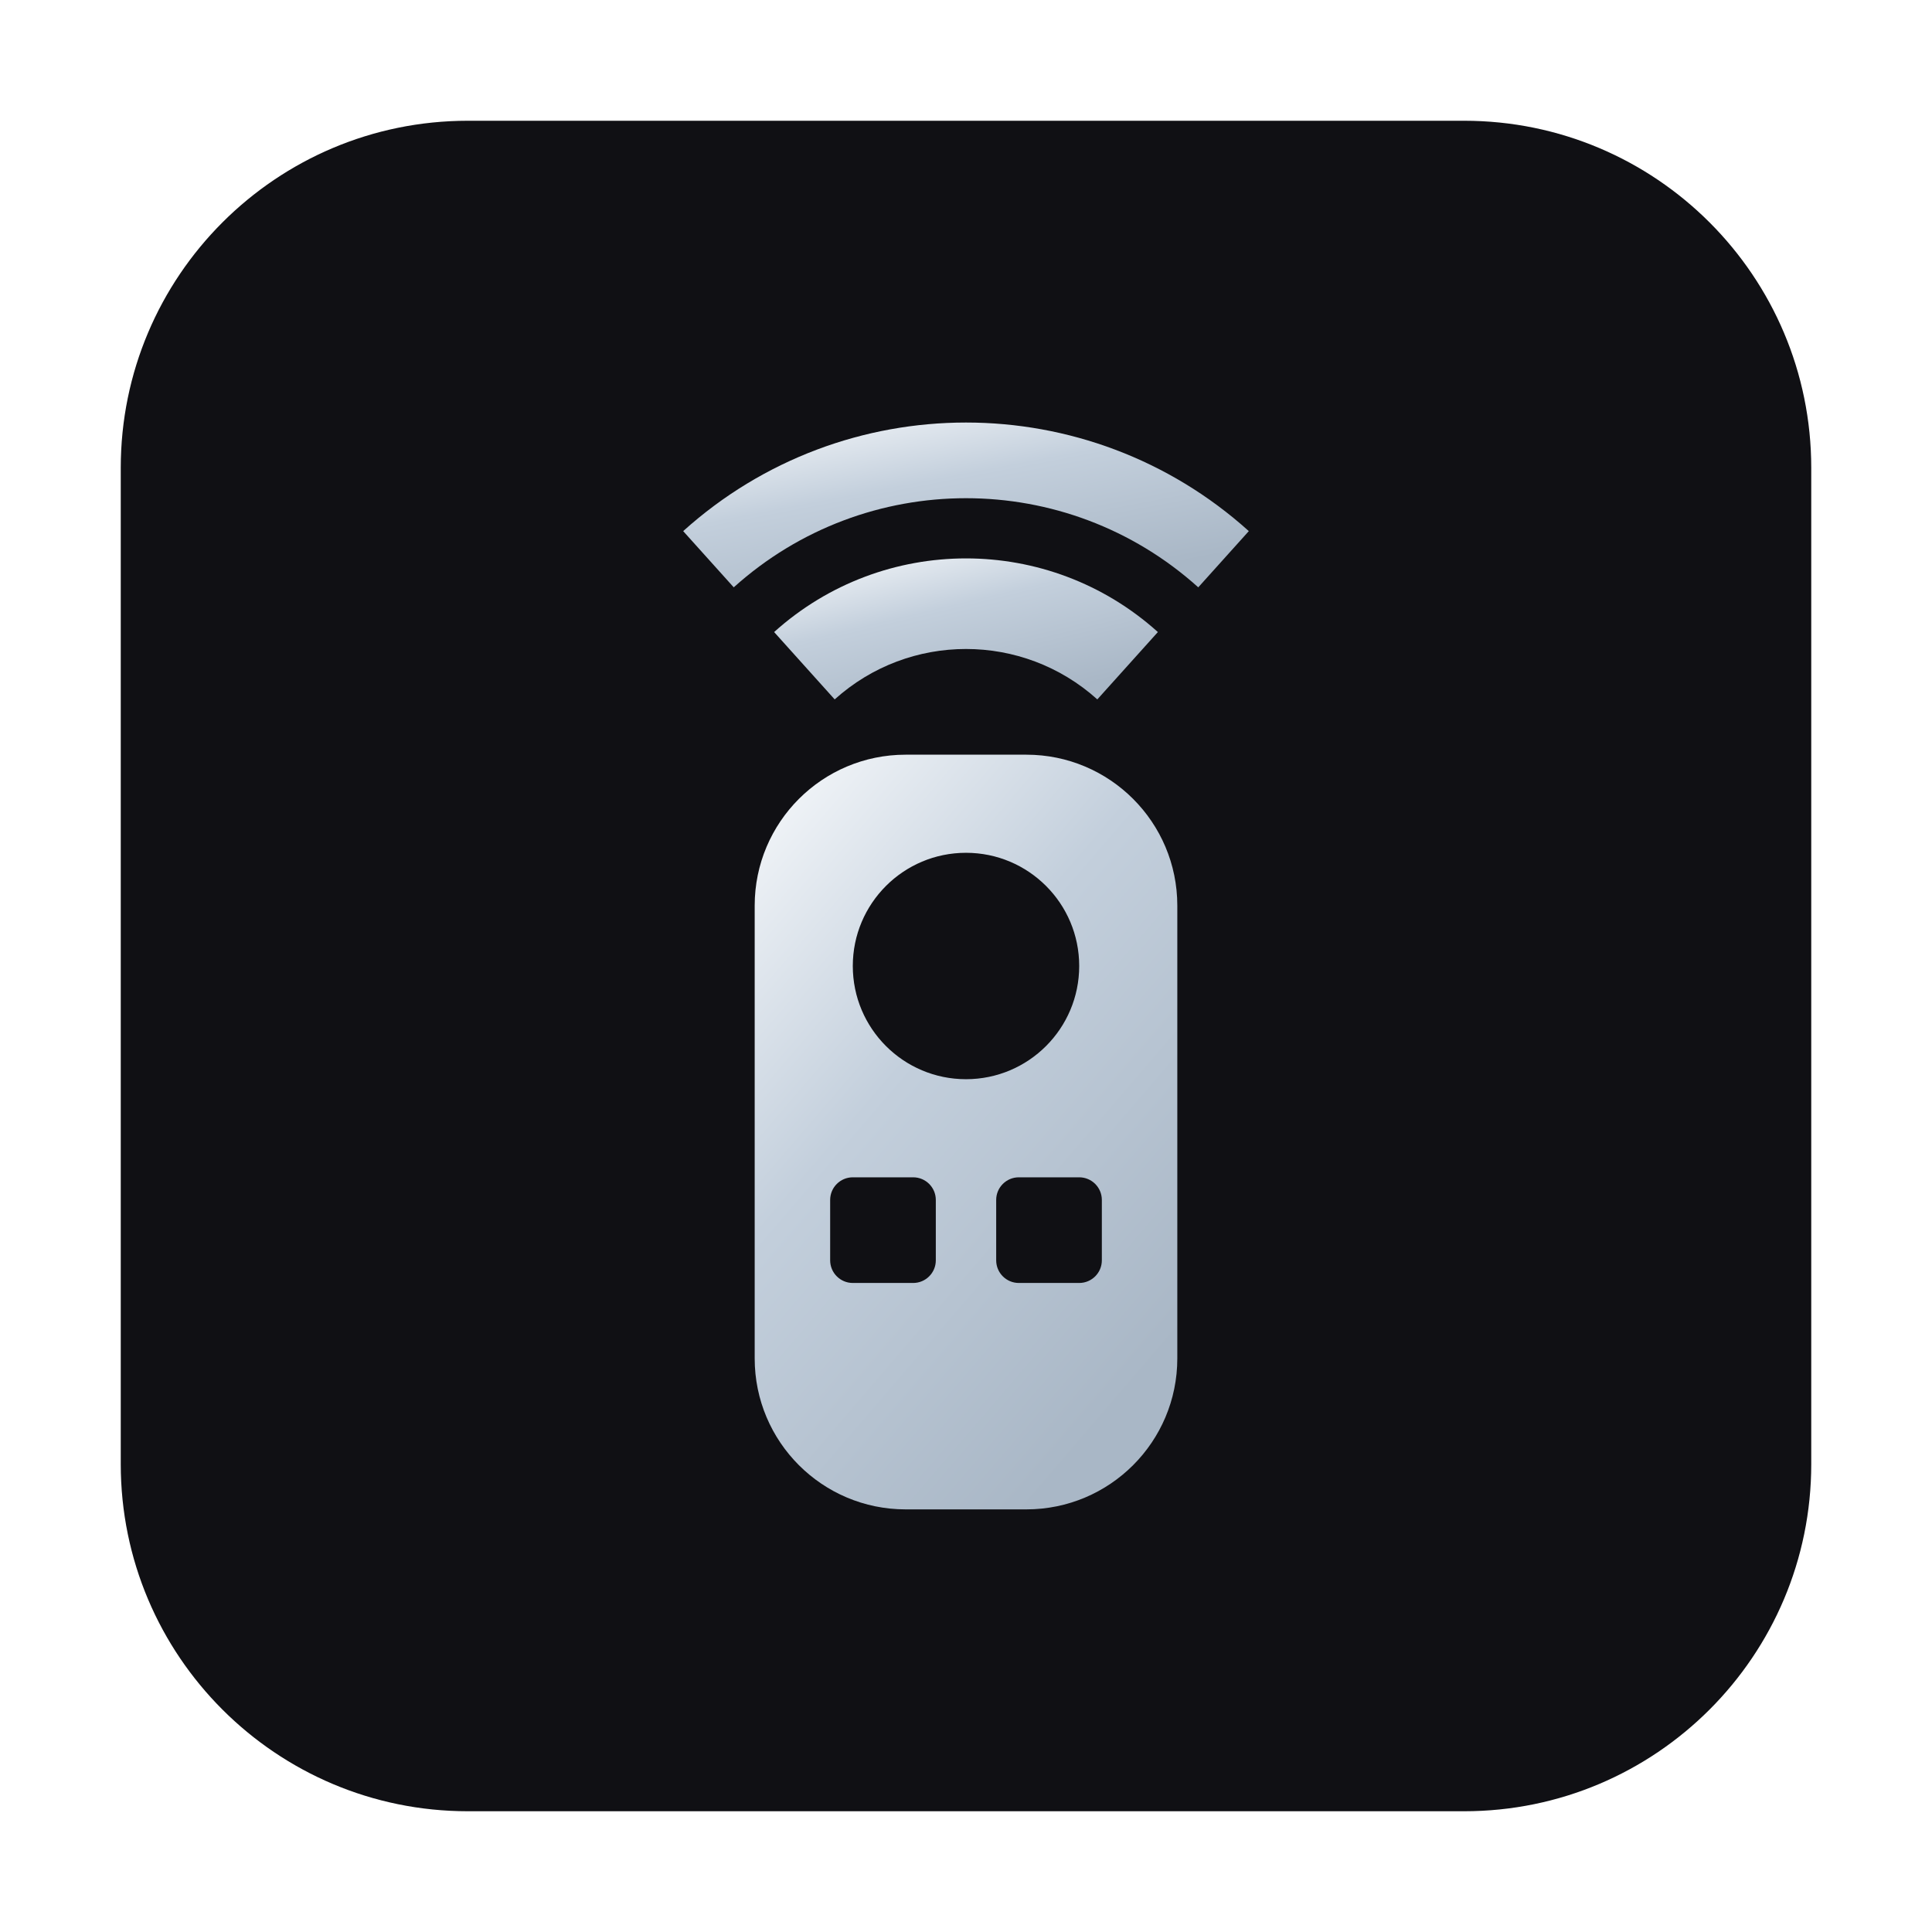
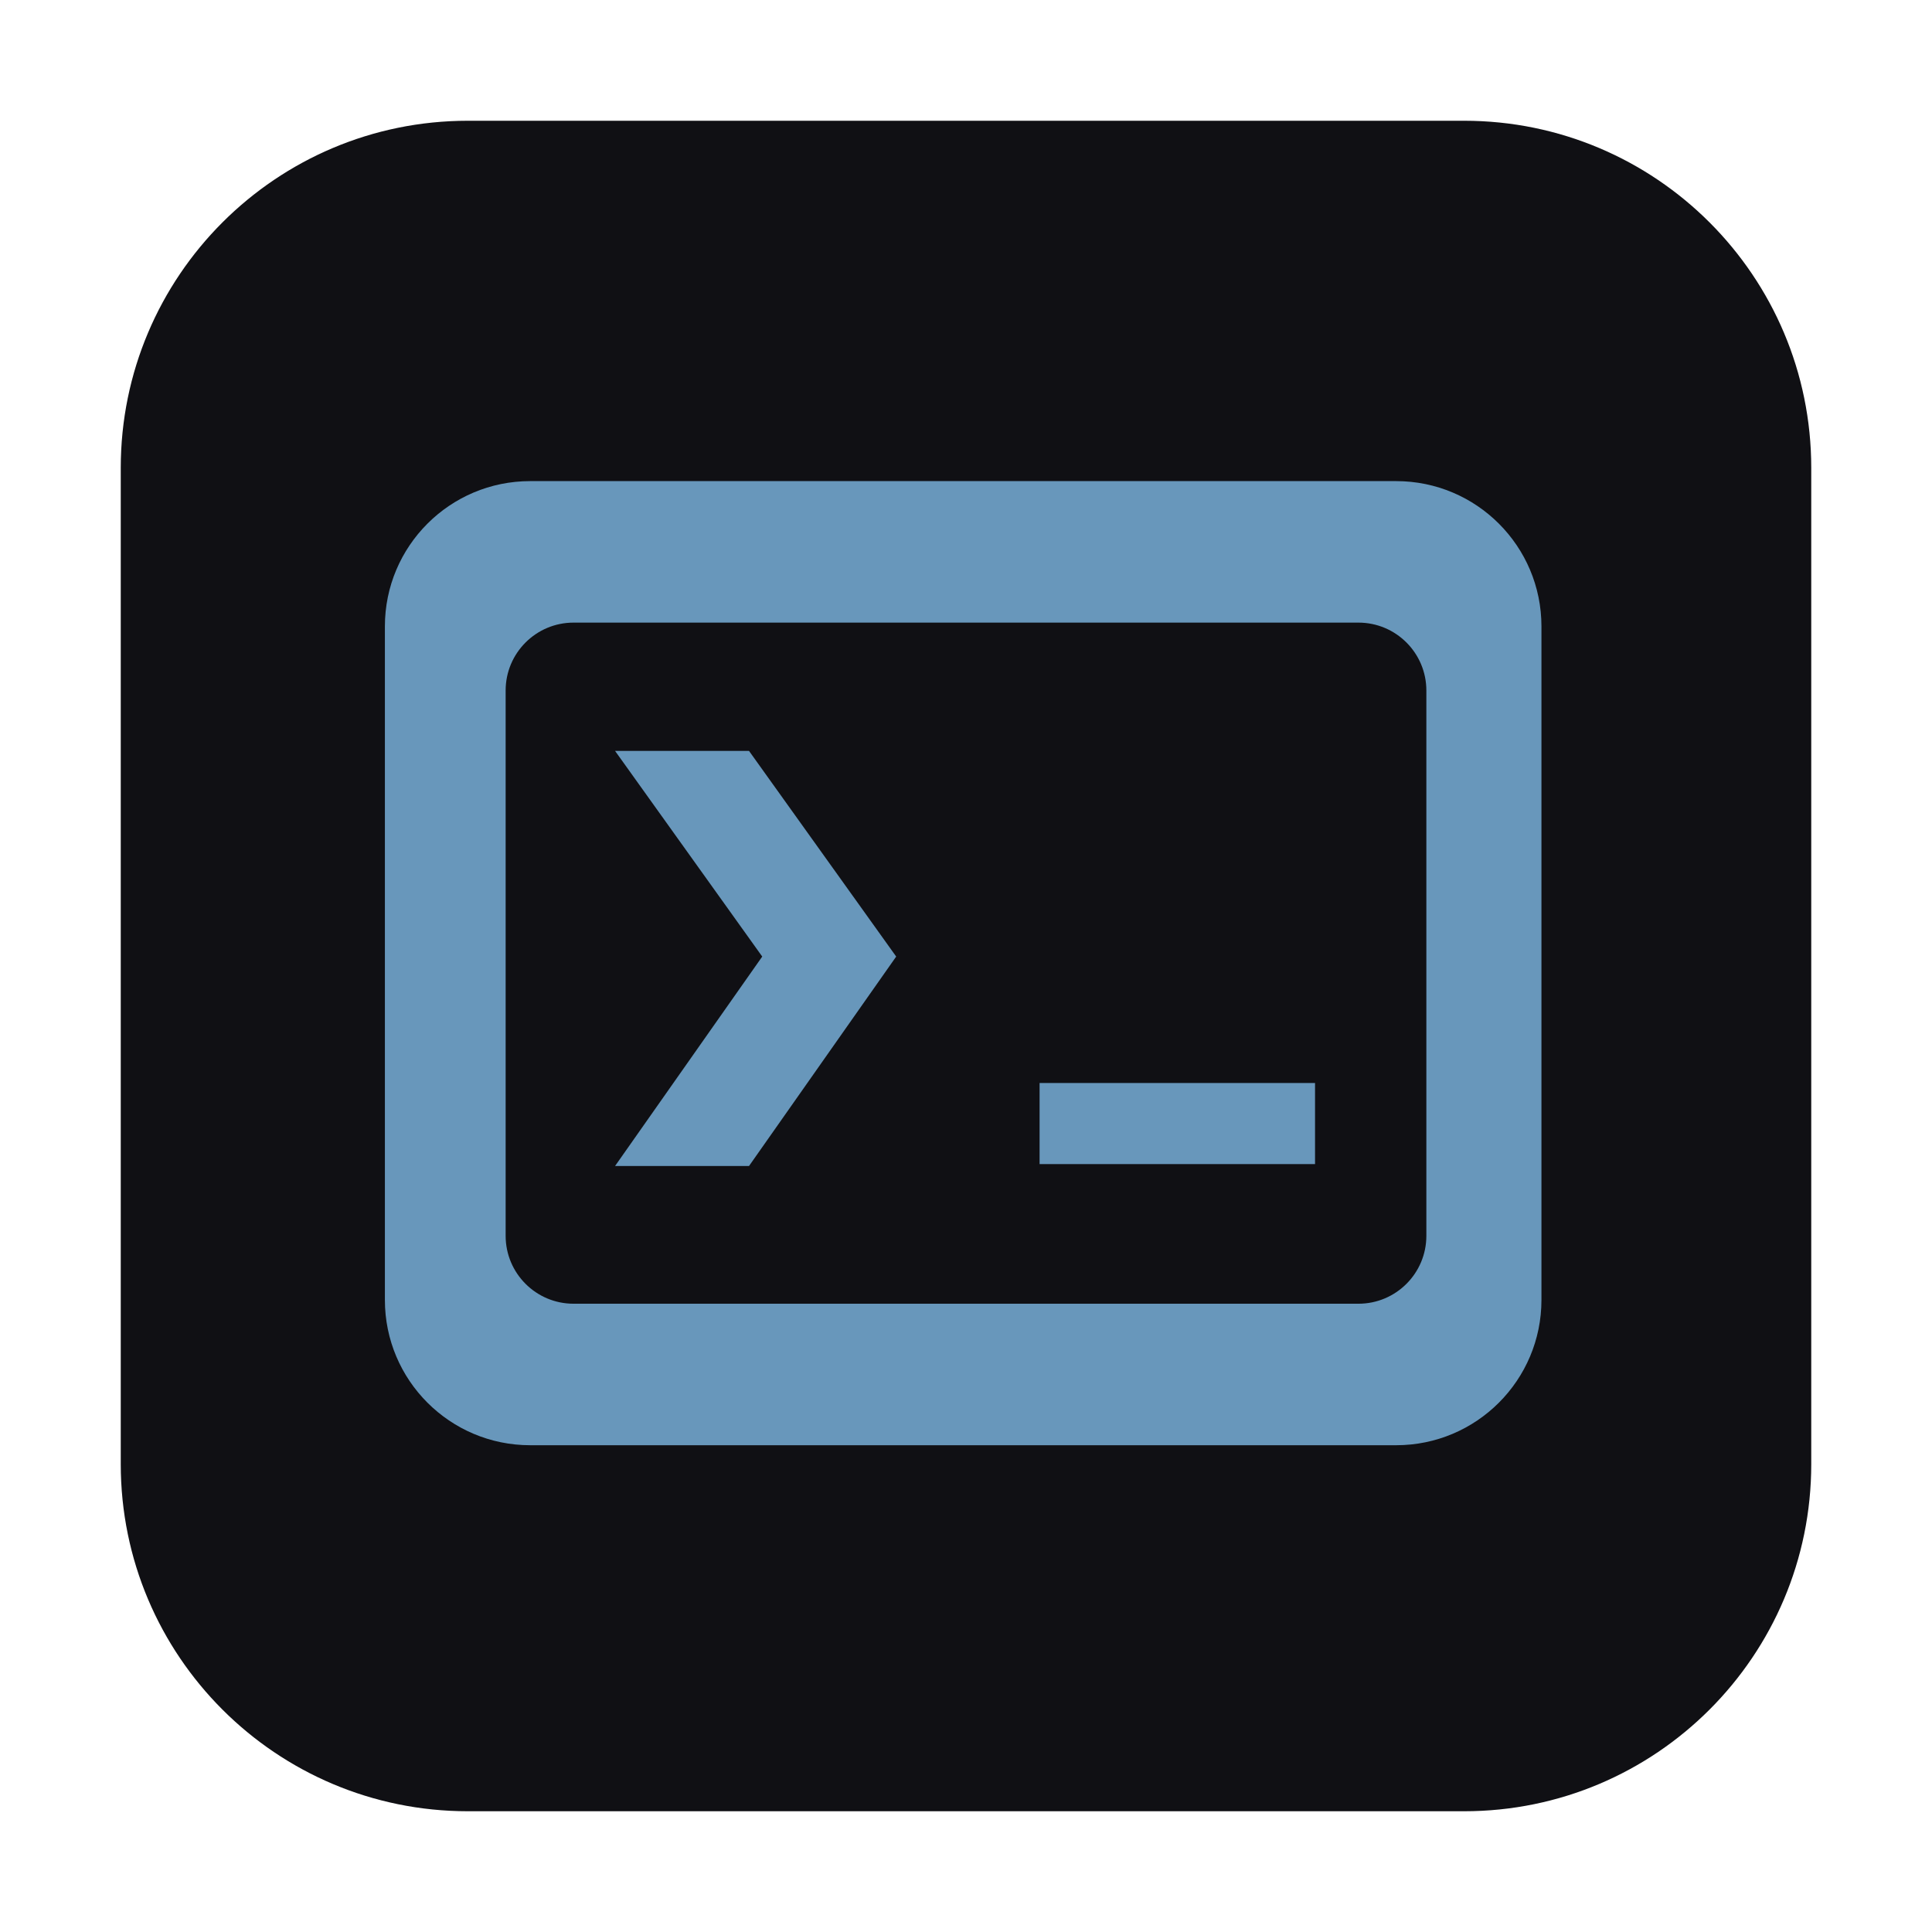
<svg xmlns="http://www.w3.org/2000/svg" width="1024" height="1024" viewBox="0 0 1024 1024" role="img" aria-labelledby="title description">
-   <defs>
-     <linearGradient id="silver" x1="0" y1="0" x2="0.65" y2="1">
-       <stop stop-color="#F8FAFC" />
-       <stop offset="0.45" stop-color="#C3CFDC" />
-       <stop offset="1" stop-color="#A9B7C6" />
-     </linearGradient>
-   </defs>
  <g id="foundation">
    <rect x="64" y="64" width="896" height="896" rx="184" fill="#101014" />
  </g>
-   <g id="glyph" fill="url(#silver)" fill-rule="evenodd">
-     <path d="M 480,400 H 544 A 80 80 0 0 1 624 480 V 720 A 80 80 0 0 1 544 800 H 480 A 80 80 0 0 1 400 720 V 480 A 80 80 0 0 1 480 400 Z              M 452,512 A 60 60 0 1 0 572,512 A 60 60 0 1 0 452,512 Z              M 452,624 H 484 A 12 12 0 0 1 496 636 V 668 A 12 12 0 0 1 484 680 H 452 A 12 12 0 0 1 440 668 V 636 A 12 12 0 0 1 452 624 Z              M 540,624 H 572 A 12 12 0 0 1 584 636 V 668 A 12 12 0 0 1 572 680 H 540 A 12 12 0 0 1 528 668 V 636 A 12 12 0 0 1 540 624 Z" />
-     <path d="M 410.3,335 A 152 152 0 0 1 613.7,335 L 581.6,370.7 A 104 104 0 0 0 442.4,370.7 Z" />
-     <path d="M 362.1,281.5 A 224 224 0 0 1 661.9,281.5 L 635.1,311.3 A 184 184 0 0 0 388.9,311.3 Z" />
+   <g id="glyph" fill="#6897BB" fill-rule="evenodd">
+     <path d="M 281,255 H 740 A 77 77 0 0 1 817,332 V 689 A 77 77 0 0 1 740,766 H 281 A 77 77 0 0 1 204,689 V 332 A 77 77 0 0 1 281,255 Z M 304,330 H 720 A 36 36 0 0 1 756,366 V 655 A 36 36 0 0 1 720,691 H 304 A 36 36 0 0 1 268,655 V 366 A 36 36 0 0 1 304,330 Z" />
+     <path d="M 326,398 H 397 L 475,507 L 397,618 H 326 L 404,507 Z M 551,574 H 697 V 617 H 551 Z" />
  </g>
</svg>
